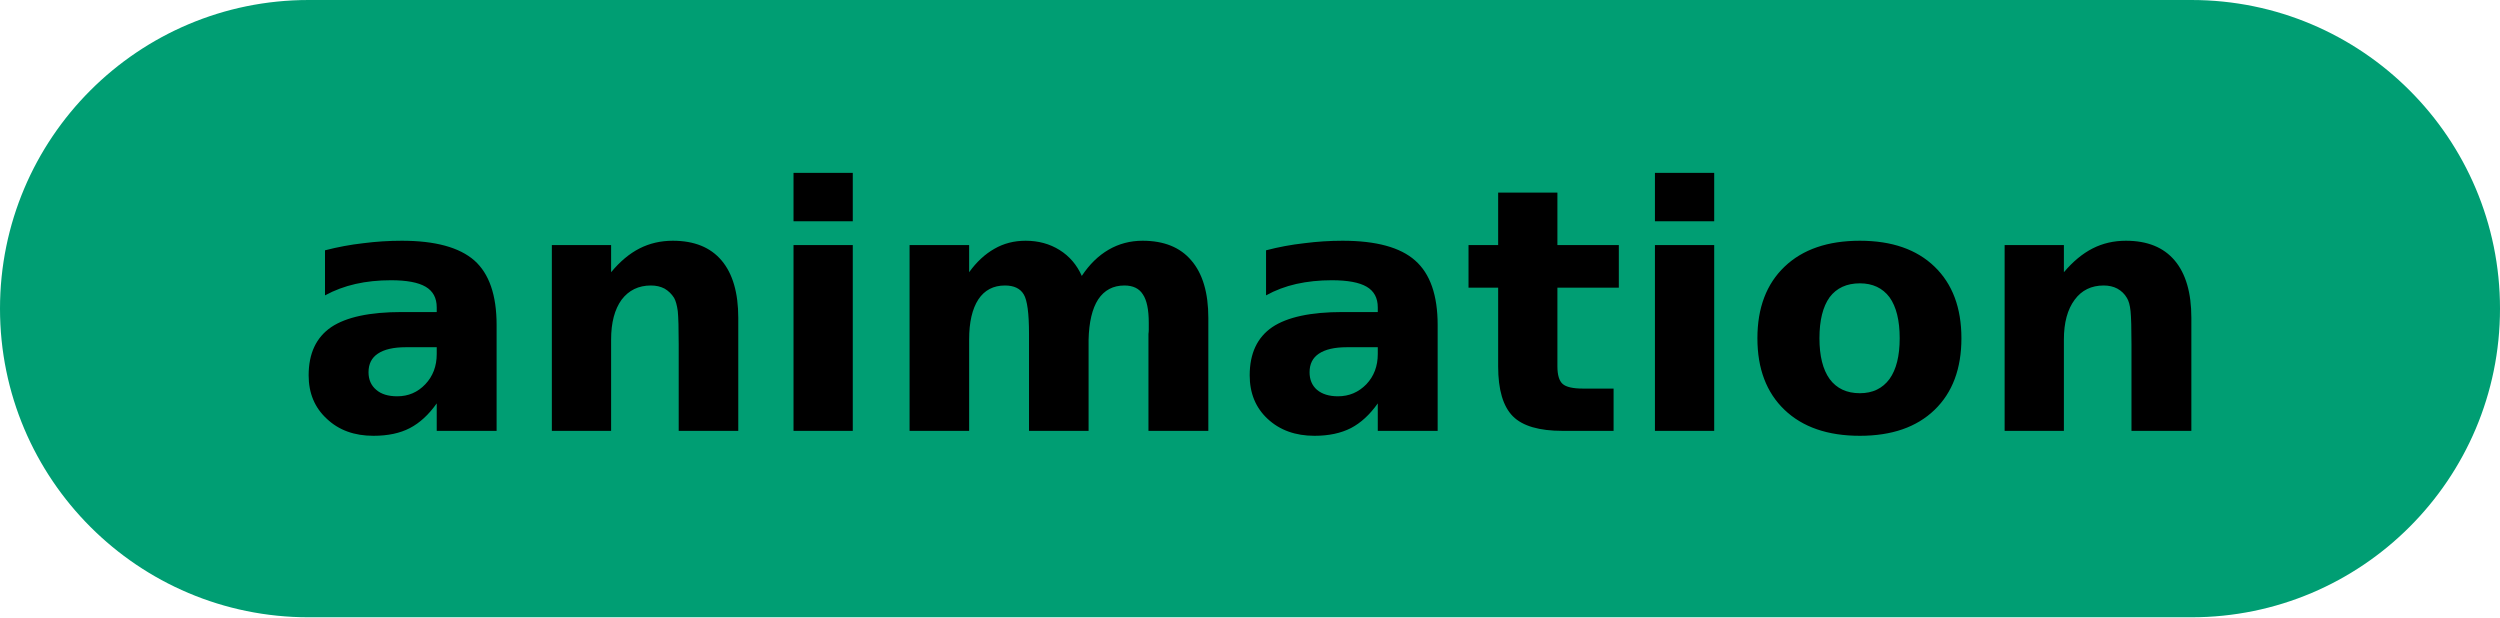
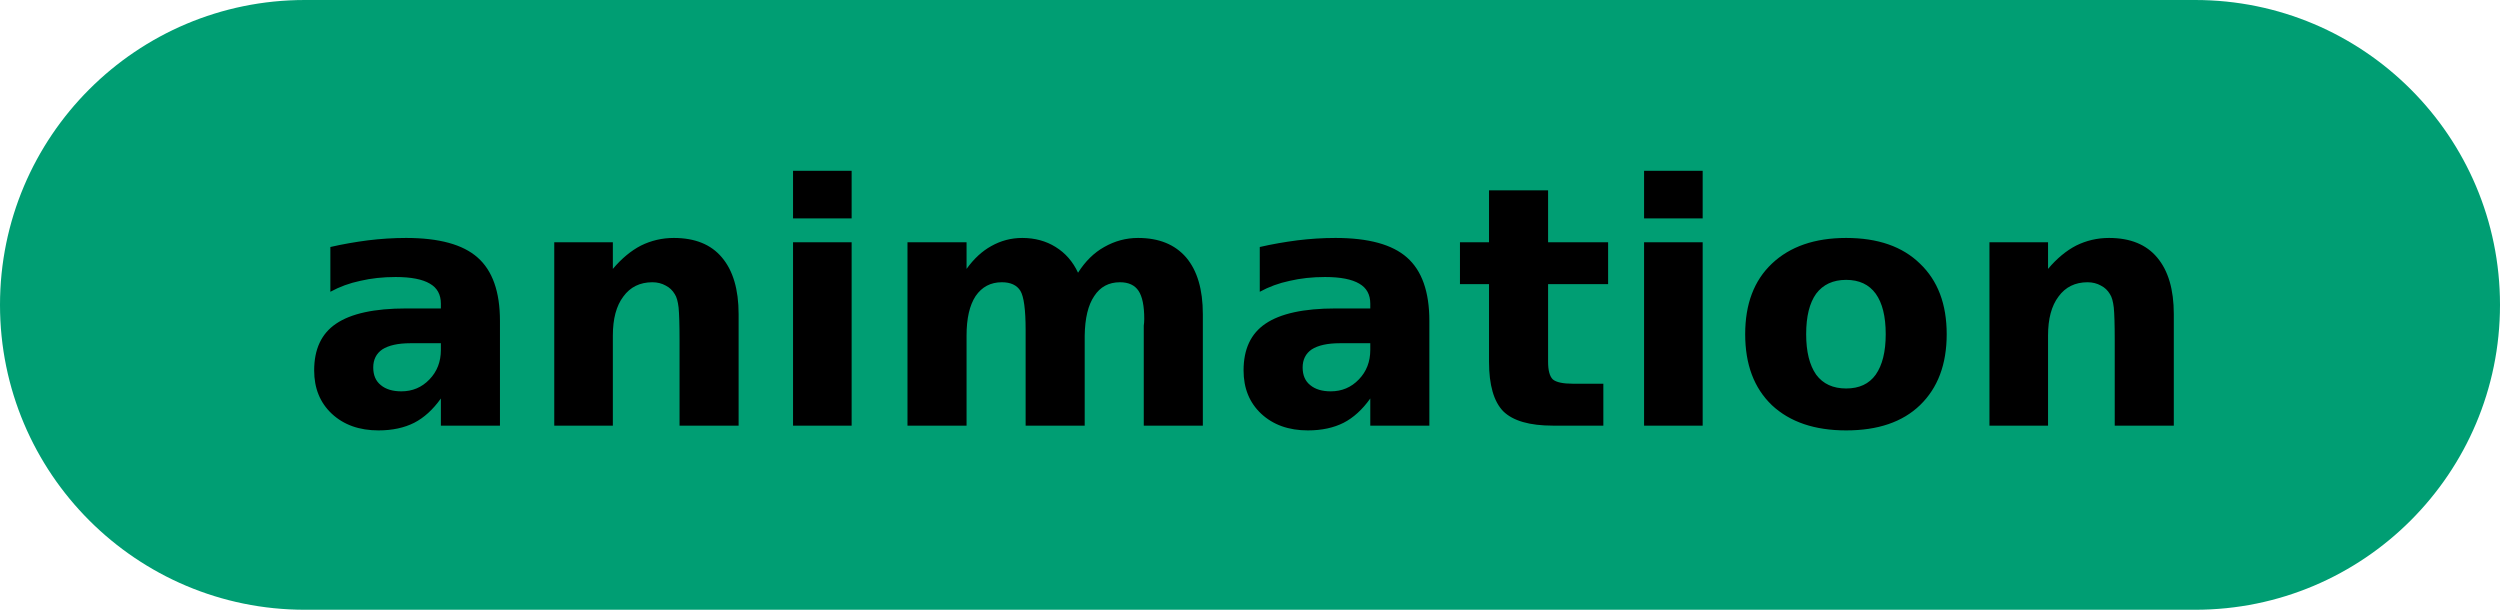
- <svg xmlns="http://www.w3.org/2000/svg" width="81" height="20" role="img" aria-label="animation">
-   <rect width="81" height="20" rx="10" fill="#009E73" />
-   <path d="M13.15 11.25Q12.55 11.25 12.24 11.46Q11.94 11.66 11.94 12.06Q11.94 12.42 12.19 12.63Q12.43 12.84 12.87 12.84Q13.41 12.84 13.78 12.45Q14.15 12.06 14.15 11.47L14.15 11.25L13.15 11.25ZM16.09 10.53L16.09 13.96L14.15 13.96L14.15 13.07Q13.76 13.62 13.28 13.87Q12.80 14.12 12.10 14.12Q11.17 14.12 10.59 13.57Q10.00 13.03 10.00 12.16Q10.00 11.10 10.73 10.60Q11.46 10.11 13.02 10.11L14.15 10.11L14.15 9.96Q14.15 9.50 13.79 9.29Q13.43 9.08 12.67 9.08Q12.05 9.08 11.52 9.20Q10.99 9.32 10.53 9.57L10.53 8.11Q11.15 7.95 11.77 7.88Q12.39 7.80 13.02 7.80Q14.64 7.80 15.37 8.44Q16.09 9.08 16.09 10.53ZM23.92 10.30L23.92 13.96L21.99 13.96L21.99 13.36L21.99 11.16Q21.99 10.38 21.96 10.08Q21.92 9.79 21.84 9.65Q21.72 9.46 21.53 9.35Q21.34 9.25 21.09 9.25Q20.49 9.25 20.14 9.71Q19.80 10.18 19.80 11.00L19.80 13.96L17.88 13.96L17.88 7.94L19.80 7.94L19.80 8.82Q20.23 8.30 20.72 8.05Q21.21 7.80 21.80 7.80Q22.84 7.80 23.38 8.44Q23.92 9.08 23.92 10.30ZM25.71 7.94L27.63 7.94L27.63 13.96L25.71 13.96L25.71 7.94ZM25.71 5.60L27.63 5.60L27.63 7.17L25.71 7.17L25.71 5.60ZM35.05 8.94Q35.42 8.38 35.92 8.09Q36.42 7.80 37.02 7.80Q38.06 7.80 38.60 8.44Q39.15 9.08 39.15 10.30L39.15 13.96L37.21 13.96L37.21 10.82Q37.22 10.75 37.22 10.68Q37.22 10.60 37.22 10.46Q37.22 9.82 37.03 9.54Q36.85 9.25 36.43 9.25Q35.88 9.25 35.58 9.70Q35.29 10.15 35.27 11.01L35.27 13.96L33.34 13.96L33.34 10.82Q33.34 9.82 33.17 9.54Q33.00 9.25 32.56 9.25Q32.00 9.25 31.70 9.70Q31.40 10.16 31.40 11.00L31.40 13.96L29.47 13.96L29.47 7.94L31.40 7.94L31.40 8.82Q31.76 8.32 32.22 8.06Q32.67 7.80 33.23 7.80Q33.85 7.80 34.33 8.10Q34.81 8.40 35.05 8.94ZM43.64 11.25Q43.04 11.25 42.73 11.46Q42.43 11.66 42.43 12.06Q42.43 12.42 42.67 12.63Q42.92 12.84 43.35 12.84Q43.89 12.84 44.27 12.45Q44.64 12.06 44.64 11.47L44.64 11.25L43.64 11.25ZM46.58 10.53L46.58 13.96L44.64 13.96L44.64 13.07Q44.25 13.62 43.77 13.87Q43.28 14.12 42.59 14.12Q41.66 14.12 41.07 13.57Q40.49 13.03 40.49 12.16Q40.49 11.10 41.22 10.60Q41.95 10.11 43.50 10.11L44.64 10.11L44.64 9.96Q44.64 9.50 44.28 9.29Q43.92 9.08 43.15 9.08Q42.54 9.08 42.00 9.20Q41.47 9.32 41.02 9.57L41.02 8.11Q41.63 7.95 42.26 7.88Q42.88 7.80 43.50 7.80Q45.13 7.80 45.85 8.44Q46.58 9.08 46.58 10.53ZM50.46 6.24L50.46 7.94L52.45 7.94L52.45 9.32L50.46 9.32L50.46 11.87Q50.46 12.29 50.63 12.44Q50.80 12.59 51.29 12.59L52.28 12.59L52.28 13.96L50.63 13.96Q49.49 13.96 49.02 13.49Q48.54 13.01 48.54 11.87L48.54 9.32L47.58 9.32L47.58 7.94L48.54 7.94L48.54 6.24L50.46 6.24ZM53.62 7.94L55.54 7.94L55.54 13.96L53.62 13.96L53.62 7.94ZM53.62 5.60L55.54 5.60L55.54 7.17L53.62 7.17L53.62 5.60ZM60.26 9.18Q59.62 9.18 59.28 9.63Q58.95 10.09 58.95 10.96Q58.95 11.82 59.28 12.28Q59.62 12.74 60.26 12.74Q60.88 12.74 61.22 12.28Q61.55 11.82 61.55 10.96Q61.55 10.09 61.22 9.63Q60.88 9.18 60.26 9.18ZM60.26 7.80Q61.81 7.80 62.68 8.64Q63.55 9.48 63.55 10.96Q63.55 12.44 62.68 13.28Q61.81 14.12 60.26 14.12Q58.70 14.12 57.82 13.28Q56.94 12.44 56.94 10.96Q56.94 9.48 57.82 8.64Q58.70 7.80 60.26 7.80ZM71.00 10.30L71.00 13.96L69.06 13.96L69.06 13.36L69.06 11.16Q69.06 10.38 69.03 10.08Q69.00 9.79 68.91 9.65Q68.80 9.46 68.60 9.35Q68.41 9.25 68.16 9.25Q67.56 9.25 67.22 9.71Q66.87 10.18 66.87 11.00L66.87 13.96L64.95 13.96L64.95 7.94L66.87 7.94L66.87 8.82Q67.31 8.30 67.80 8.05Q68.29 7.80 68.88 7.80Q69.92 7.80 70.46 8.44Q71.00 9.08 71.00 10.30Z" fill="#000000" />
+ <svg xmlns="http://www.w3.org/2000/svg" width="82" height="20" role="img" aria-label="animation">
+   <rect width="82" height="20" rx="10" fill="#009E73" />
+   <text x="41" y="13.96" text-anchor="middle" font-family="DejaVu Sans, Verdana, Geneva, sans-serif" font-size="11" font-weight="bold" fill="#000000">animation</text>
</svg>
